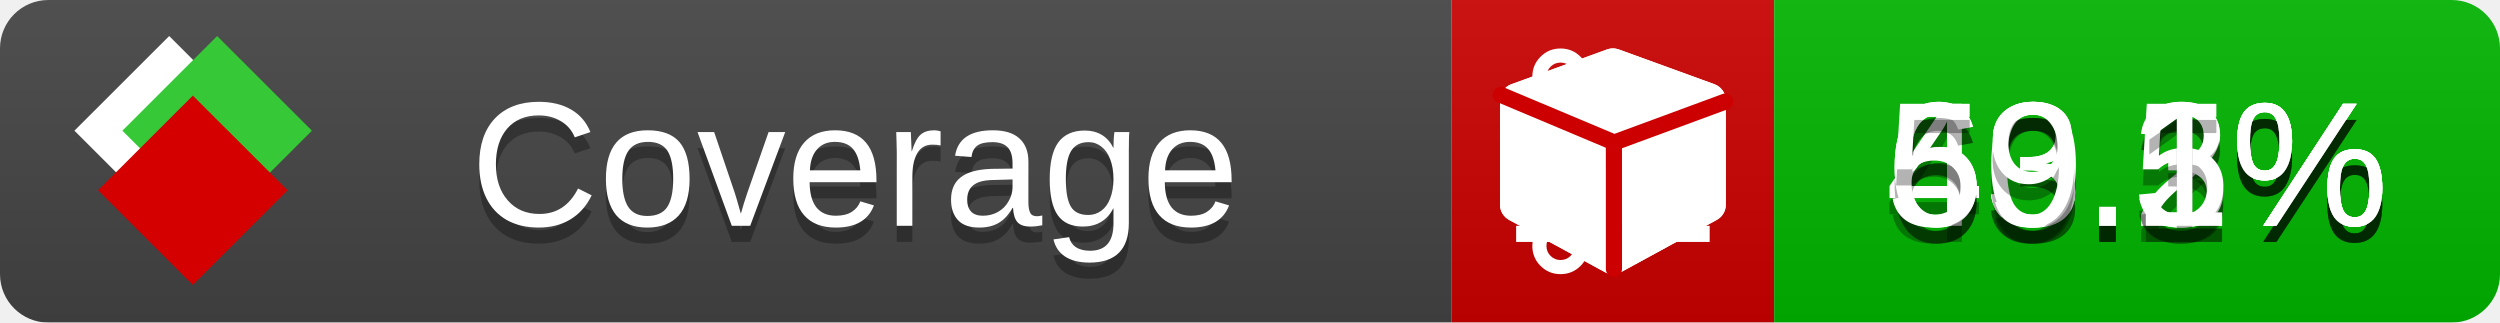
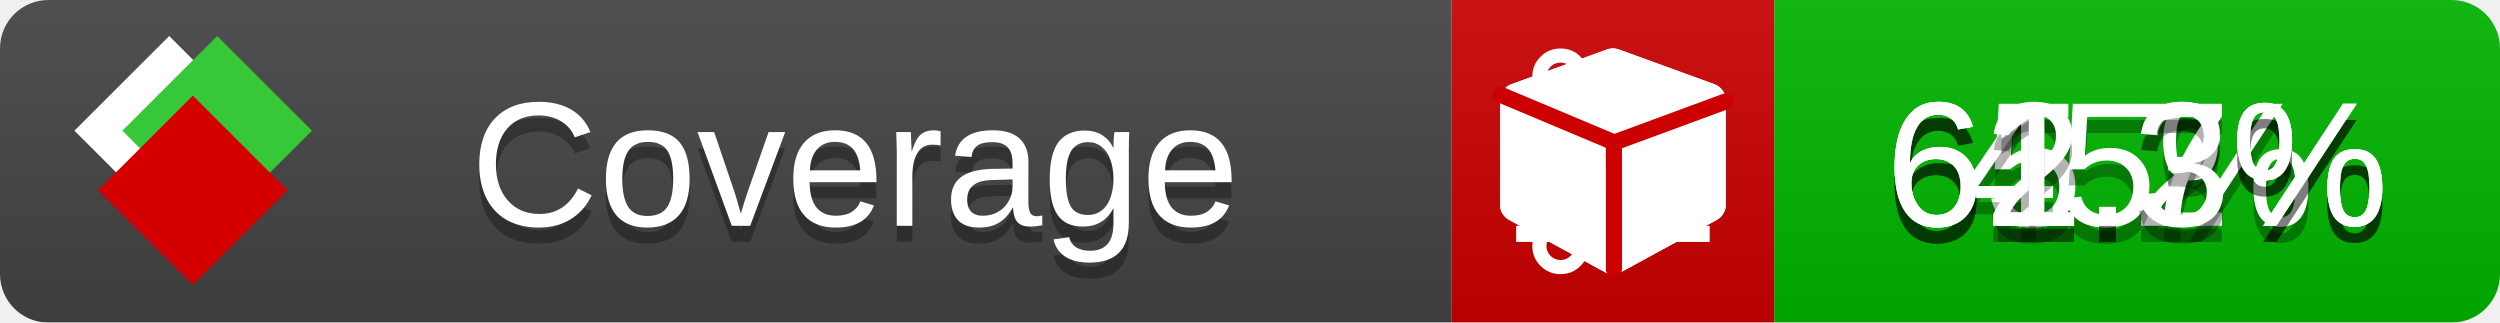
<svg xmlns="http://www.w3.org/2000/svg" xmlns:xlink="http://www.w3.org/1999/xlink" width="155" height="20">
  <style type="text/css">
          
            @keyframes fade1 {
                0% { visibility: visible; opacity: 1; }
               23% { visibility: visible; opacity: 1; }
               25% { visibility: hidden; opacity: 0; }
               48% { visibility: hidden; opacity: 0; }
               50% { visibility: hidden; opacity: 0; }
               73% { visibility: hidden; opacity: 0; }
               75% { visibility: hidden; opacity: 0; }
               98% { visibility: hidden; opacity: 0; }
              100% { visibility: visible; opacity: 1; }
            }
            @keyframes fade2 {
                0% { visibility: hidden; opacity: 0; }
               23% { visibility: hidden; opacity: 0; }
               25% { visibility: visible; opacity: 1; }
               48% { visibility: visible; opacity: 1; }
               50% { visibility: hidden; opacity: 0; }
               73% { visibility: hidden; opacity: 0; }
               75% { visibility: hidden; opacity: 0; }
               98% { visibility: hidden; opacity: 0; }
              100% { visibility: hidden; opacity: 0; }
            }
            @keyframes fade3 {
                0% { visibility: hidden; opacity: 0; }
               23% { visibility: hidden; opacity: 0; }
               25% { visibility: hidden; opacity: 0; }
               48% { visibility: hidden; opacity: 0; }
               50% { visibility: visible; opacity: 1; }
               73% { visibility: visible; opacity: 1; }
               75% { visibility: hidden; opacity: 0; }
               98% { visibility: hidden; opacity: 0; }
              100% { visibility: hidden; opacity: 0; }
            }
            @keyframes fade4 {
                0% { visibility: hidden; opacity: 0; }
               23% { visibility: hidden; opacity: 0; }
               25% { visibility: hidden; opacity: 0; }
               48% { visibility: hidden; opacity: 0; }
               50% { visibility: hidden; opacity: 0; }
               73% { visibility: hidden; opacity: 0; }
               75% { visibility: visible; opacity: 1; }
               98% { visibility: visible; opacity: 1; }
              100% { visibility: hidden; opacity: 0; }
            }
            .linecoverage {
                animation-duration: 15s;
                animation-name: fade1;
                animation-iteration-count: infinite;
            }
            .branchcoverage {
                animation-duration: 15s;
                animation-name: fade2;
                animation-iteration-count: infinite;
            }
            .methodcoverage {
                animation-duration: 15s;
                animation-name: fade3;
                animation-iteration-count: infinite;
            }
            .fullmethodcoverage {
                animation-duration: 15s;
                animation-name: fade4;
                animation-iteration-count: infinite;
            }
          
    </style>
  <defs>
    <linearGradient id="gradient" x2="0" y2="100%">
      <stop offset="0" stop-color="#bbb" stop-opacity=".1" />
      <stop offset="1" stop-opacity=".1" />
    </linearGradient>
    <linearGradient id="c">
      <stop offset="0" stop-color="#d40000" />
      <stop offset="1" stop-color="#ff2a2a" />
    </linearGradient>
    <linearGradient id="a">
      <stop offset="0" stop-color="#e0e0de" />
      <stop offset="1" stop-color="#fff" />
    </linearGradient>
    <linearGradient id="b">
      <stop offset="0" stop-color="#37c837" />
      <stop offset="1" stop-color="#217821" />
    </linearGradient>
    <linearGradient xlink:href="#a" id="e" x1="106.44" x2="69.96" y1="-11.96" y2="-46.84" gradientTransform="matrix(-.8426 -.00045 -.00045 -.8426 -94.27 -75.82)" gradientUnits="userSpaceOnUse" />
    <linearGradient xlink:href="#b" id="f" x1="56.19" x2="77.97" y1="-23.45" y2="10.62" gradientTransform="matrix(.8426 .00045 .00045 .8426 94.27 75.82)" gradientUnits="userSpaceOnUse" />
    <linearGradient xlink:href="#c" id="g" x1="79.98" x2="132.9" y1="10.79" y2="10.79" gradientTransform="matrix(.8426 .00045 .00045 .8426 94.27 75.82)" gradientUnits="userSpaceOnUse" />
    <mask id="mask">
      <rect width="155" height="20" rx="3" fill="#fff" />
    </mask>
    <g id="icon" transform="matrix(.04486 0 0 .04481 -.48 -.63)">
      <rect width="52.92" height="52.92" x="-109.72" y="-27.13" fill="url(#e)" transform="rotate(-135)" />
      <rect width="52.92" height="52.92" x="70.19" y="-39.18" fill="url(#f)" transform="rotate(45)" />
      <rect width="52.92" height="52.92" x="80.05" y="-15.74" fill="url(#g)" transform="rotate(45)" />
    </g>
  </defs>
  <g mask="url(#mask)">
    <rect x="0" y="0" width="90" height="20" fill="#444" />
    <rect x="90" y="0" width="20" height="20" fill="#c00" />
    <rect x="110" y="0" width="45" height="20" fill="#00B600" />
    <rect x="0" y="0" width="155" height="20" fill="url(#gradient)" />
  </g>
  <g>
    <path class="linecoverage" stroke="#fff" d="M94 6.5 h12 M94 10.5 h12 M94 14.5 h12" />
    <path class="branchcoverage" fill="#fff" d="m 97.628,15.247 q 0,-0.364 -0.255,-0.619 -0.255,-0.255 -0.619,-0.255 -0.364,0 -0.619,0.255 -0.255,0.255 -0.255,0.619 0,0.364 0.255,0.619 0.255,0.255 0.619,0.255 0.364,0 0.619,-0.255 0.255,-0.255 0.255,-0.619 z m 0,-10.493 q 0,-0.364 -0.255,-0.619 -0.255,-0.255 -0.619,-0.255 -0.364,0 -0.619,0.255 -0.255,0.255 -0.255,0.619 0,0.364 0.255,0.619 0.255,0.255 0.619,0.255 0.364,0 0.619,-0.255 0.255,-0.255 0.255,-0.619 z m 5.83,1.166 q 0,-0.364 -0.255,-0.619 -0.255,-0.255 -0.619,-0.255 -0.364,0 -0.619,0.255 -0.255,0.255 -0.255,0.619 0,0.364 0.255,0.619 0.255,0.255 0.619,0.255 0.364,0 0.619,-0.255 0.255,-0.255 0.255,-0.619 z m 0.874,0 q 0,0.474 -0.237,0.879 -0.237,0.405 -0.638,0.633 -0.018,2.614 -2.059,3.771 -0.619,0.346 -1.849,0.738 -1.166,0.364 -1.544,0.647 -0.378,0.282 -0.378,0.911 l 0,0.237 q 0.401,0.228 0.638,0.633 0.237,0.405 0.237,0.879 0,0.729 -0.51,1.239 -0.51,0.51 -1.239,0.51 -0.729,0 -1.239,-0.51 -0.51,-0.51 -0.51,-1.239 0,-0.474 0.237,-0.879 0.237,-0.405 0.638,-0.633 l 0,-7.469 q -0.401,-0.228 -0.638,-0.633 -0.237,-0.405 -0.237,-0.879 0,-0.729 0.51,-1.239 0.51,-0.51 1.239,-0.51 0.729,0 1.239,0.51 0.51,0.51 0.51,1.239 0,0.474 -0.237,0.879 -0.237,0.405 -0.638,0.633 l 0,4.527 q 0.492,-0.237 1.403,-0.519 0.501,-0.155 0.797,-0.269 0.296,-0.114 0.642,-0.282 0.346,-0.169 0.537,-0.36 0.191,-0.191 0.369,-0.465 0.178,-0.273 0.255,-0.633 0.077,-0.36 0.077,-0.833 -0.401,-0.228 -0.638,-0.633 -0.237,-0.405 -0.237,-0.879 0,-0.729 0.51,-1.239 0.51,-0.51 1.239,-0.51 0.729,0 1.239,0.51 0.51,0.51 0.51,1.239 z" />
    <path class="methodcoverage" fill="#fff" d="m 100.538,15.629 5.385,-2.936 v -5.351 l -5.385,1.96 z M 100,8.351 105.873,6.214 100,4.077 94.127,6.214 Z m 7,-2.12 v 6.462 q 0,0.294 -0.151,0.547 -0.151,0.252 -0.412,0.395 l -5.923,3.231 q -0.236,0.135 -0.513,0.135 -0.278,0 -0.513,-0.135 l -5.923,-3.231 Q 93.303,13.492 93.151,13.239 93,12.987 93,12.692 v -6.462 q 0,-0.337 0.194,-0.614 0.194,-0.278 0.513,-0.395 l 5.923,-2.154 q 0.185,-0.067 0.37,-0.067 0.185,0 0.37,0.067 l 5.923,2.154 q 0.32,0.118 0.513,0.395 Q 107,5.894 107,6.231 Z" />
    <path class="fullmethodcoverage" fill="#fff" d="m 107,6.231 v 6.462 c 0,0.196 -0.051,0.379 -0.151,0.547 -0.101,0.168 -0.238,0.3 -0.412,0.395 l -5.923,3.231 c -0.157,0.09 -0.328,0.135 -0.513,0.135 -0.185,0 -0.356,-0.045 -0.513,-0.135 l -5.923,-3.231 C 93.39,13.539 93.252,13.407 93.151,13.239 93.05,13.071 93,12.889 93,12.692 v -6.462 c 0,-0.224 0.065,-0.429 0.194,-0.614 0.129,-0.185 0.3,-0.317 0.513,-0.395 l 5.923,-2.154 c 0.123,-0.045 0.247,-0.067 0.37,-0.067 0.123,0 0.247,0.022 0.37,0.067 l 5.923,2.154 c 0.213,0.079 0.384,0.21 0.513,0.395 0.129,0.185 0.194,0.39 0.194,0.614 z" />
    <path class="fullmethodcoverage" style="fill:none;stroke:#cc0000;stroke-width:1;stroke-linecap:round;stroke-dasharray:none;stroke-opacity:1" d="m 100.064,16.677 -0.002,-7.833 6.906,-2.547" />
    <path class="fullmethodcoverage" style="fill:none;stroke:#cc0000;stroke-width:1;stroke-linecap:round;stroke-dasharray:none;stroke-opacity:1" d="M 99.914,8.765 93.052,5.882" />
  </g>
  <g fill="#fff" text-anchor="middle" font-family="Verdana,Arial,Geneva,sans-serif" font-size="11">
    <a xlink:href="https://github.com/danielpalme/ReportGenerator" target="_top">
      <use xlink:href="#icon" transform="translate(3,1) scale(3.5)" />
    </a>
    <text x="53" y="15" fill="#010101" fill-opacity=".3">Coverage</text>
    <text x="53" y="14" fill="#fff">Coverage</text>
-     <text class="linecoverage" x="132.5" y="15" fill="#010101" fill-opacity=".3">63.2%</text>
-     <text class="linecoverage" x="132.5" y="14">63.2%</text>
-     <text class="branchcoverage" x="132.5" y="15" fill="#010101" fill-opacity=".3">43.3%</text>
-     <text class="branchcoverage" x="132.5" y="14">43.3%</text>
-     <text class="methodcoverage" x="132.5" y="15" fill="#010101" fill-opacity=".3">60.5%</text>
-     <text class="methodcoverage" x="132.5" y="14">60.5%</text>
-     <text class="fullmethodcoverage" x="132.5" y="15" fill="#010101" fill-opacity=".3">59.1%</text>
-     <text class="fullmethodcoverage" x="132.5" y="14">59.1%</text>
+     <text class="linecoverage" x="132.5" y="15" fill="#010101" fill-opacity=".3">65.2%</text>
+     <text class="linecoverage" x="132.5" y="14">65.2%</text>
+     <text class="branchcoverage" x="132.5" y="15" fill="#010101" fill-opacity=".3">45%</text>
+     <text class="branchcoverage" x="132.5" y="14">45%</text>
+     <text class="methodcoverage" x="132.5" y="15" fill="#010101" fill-opacity=".3">62.7%</text>
+     <text class="methodcoverage" x="132.5" y="14">62.7%</text>
+     <text class="fullmethodcoverage" x="132.5" y="15" fill="#010101" fill-opacity=".3">61.3%</text>
+     <text class="fullmethodcoverage" x="132.5" y="14">61.3%</text>
  </g>
  <g>
    <rect class="linecoverage" x="90" y="0" width="65" height="20" fill-opacity="0" />
    <rect class="branchcoverage" x="90" y="0" width="65" height="20" fill-opacity="0" />
    <rect class="methodcoverage" x="90" y="0" width="65" height="20" fill-opacity="0" />
    <rect class="fullmethodcoverage" x="90" y="0" width="65" height="20" fill-opacity="0" />
  </g>
</svg>
